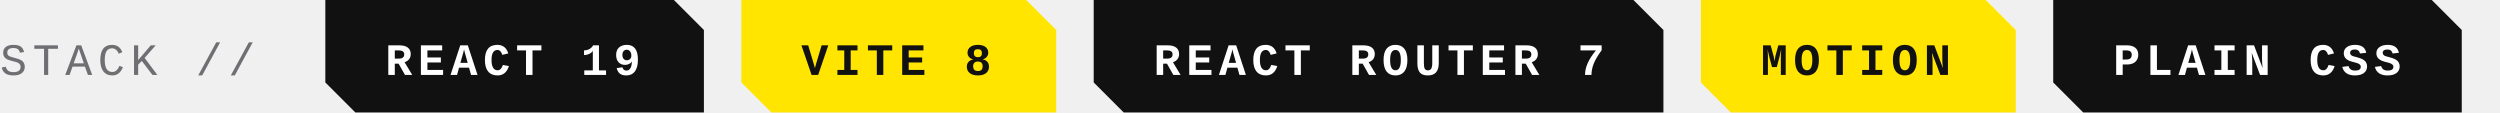
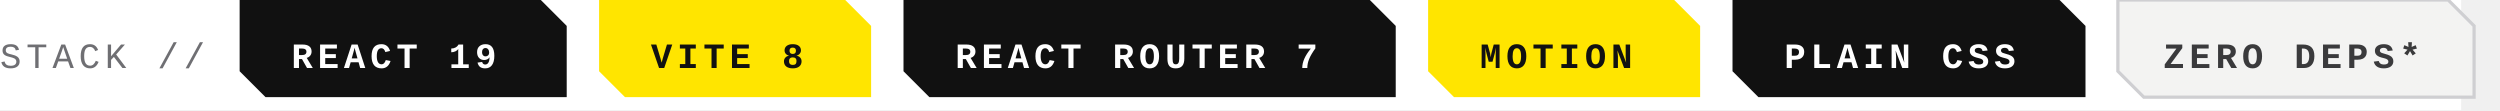
- <svg xmlns="http://www.w3.org/2000/svg" viewBox="0 0 667 30" width="667" height="30" role="img" aria-label="Stack: React 19, Vite 8, React Router 7, Motion, plain CSS">
-   <style>.mono{font-family:ui-monospace,SFMono-Regular,Menlo,Consolas,"Liberation Mono",monospace}</style>
-   <text x="0" y="20" class="mono" font-size="12" letter-spacing="1.5" fill="#6f6f73">STACK //</text>
-   <polygon points="86.8,0 179.8,0 187.8,8 187.8,30 94.8,30 86.8,22" fill="#111111" />
-   <text x="102.8" y="20" class="mono" font-size="12" letter-spacing="1.5" fill="#ffffff" font-weight="700" textLength="69" lengthAdjust="spacing">REACT 19</text>
-   <polygon points="197.8,0 273.8,0 281.8,8 281.8,30 205.8,30 197.8,22" fill="#ffe500" />
-   <text x="213.8" y="20" class="mono" font-size="12" letter-spacing="1.5" fill="#111111" font-weight="700" textLength="52" lengthAdjust="spacing">VITE 8</text>
-   <polygon points="291.8,0 435.8,0 443.8,8 443.8,30 299.8,30 291.8,22" fill="#111111" />
-   <text x="307.8" y="20" class="mono" font-size="12" letter-spacing="1.5" fill="#ffffff" font-weight="700" textLength="120" lengthAdjust="spacing">REACT ROUTER 7</text>
-   <polygon points="453.8,0 529.8,0 537.8,8 537.8,30 461.8,30 453.8,22" fill="#ffe500" />
-   <text x="469.8" y="20" class="mono" font-size="12" letter-spacing="1.5" fill="#111111" font-weight="700" textLength="52" lengthAdjust="spacing">MOTION</text>
-   <polygon points="547.8,0 648.8,0 656.8,8 656.8,30 555.8,30 547.8,22" fill="#111111" />
-   <text x="563.8" y="20" class="mono" font-size="12" letter-spacing="1.5" fill="#ffffff" font-weight="700" textLength="77" lengthAdjust="spacing">PLAIN CSS</text>
+ <svg xmlns="http://www.w3.org/2000/svg" viewBox="0 0 772 34" width="772" height="34" role="img" aria-label="Stack: React 19, Vite 8, React Router 7, Motion, plain CSS, no build-time dependencies">
+   <defs>
+     <style>
+       .mono { font-family: ui-monospace, SFMono-Regular, Menlo, Consolas, "Liberation Mono", monospace; }
+       .lbl  { font-size: 11px; letter-spacing: 1.5px; fill: #6f6f73; }
+       .chip { font-size: 11px; font-weight: 700; letter-spacing: 1.5px; }
+     </style>
+   </defs>
+   <rect width="760" height="34" fill="#ffffff" />
+   <text x="0" y="21" class="mono lbl">STACK //</text>
+   <polygon points="74,0 167,0 175,8 175,30 82,30 74,22" fill="#111111" />
+   <text x="90" y="21" class="mono chip" fill="#ffffff">REACT 19</text>
+   <polygon points="185,0 261,0 269,8 269,30 193,30 185,22" fill="#ffe500" />
+   <text x="201" y="21" class="mono chip" fill="#111111">VITE 8</text>
+   <polygon points="279,0 423,0 431,8 431,30 287,30 279,22" fill="#111111" />
+   <text x="295" y="21" class="mono chip" fill="#ffffff">REACT ROUTER 7</text>
+   <polygon points="441,0 517,0 525,8 525,30 449,30 441,22" fill="#ffe500" />
+   <text x="457" y="21" class="mono chip" fill="#111111">MOTION</text>
+   <polygon points="535,0 636,0 644,8 644,30 543,30 535,22" fill="#111111" />
+   <text x="551" y="21" class="mono chip" fill="#ffffff">PLAIN CSS</text>
+   <polygon points="654,0 756,0 764,8 764,30 662,30 654,22" fill="#f3f3f2" stroke="#cfcfd2" stroke-width="1" />
+   <text x="668" y="21" class="mono chip" fill="#3a3a3c">ZERO DEPS*</text>
</svg>
